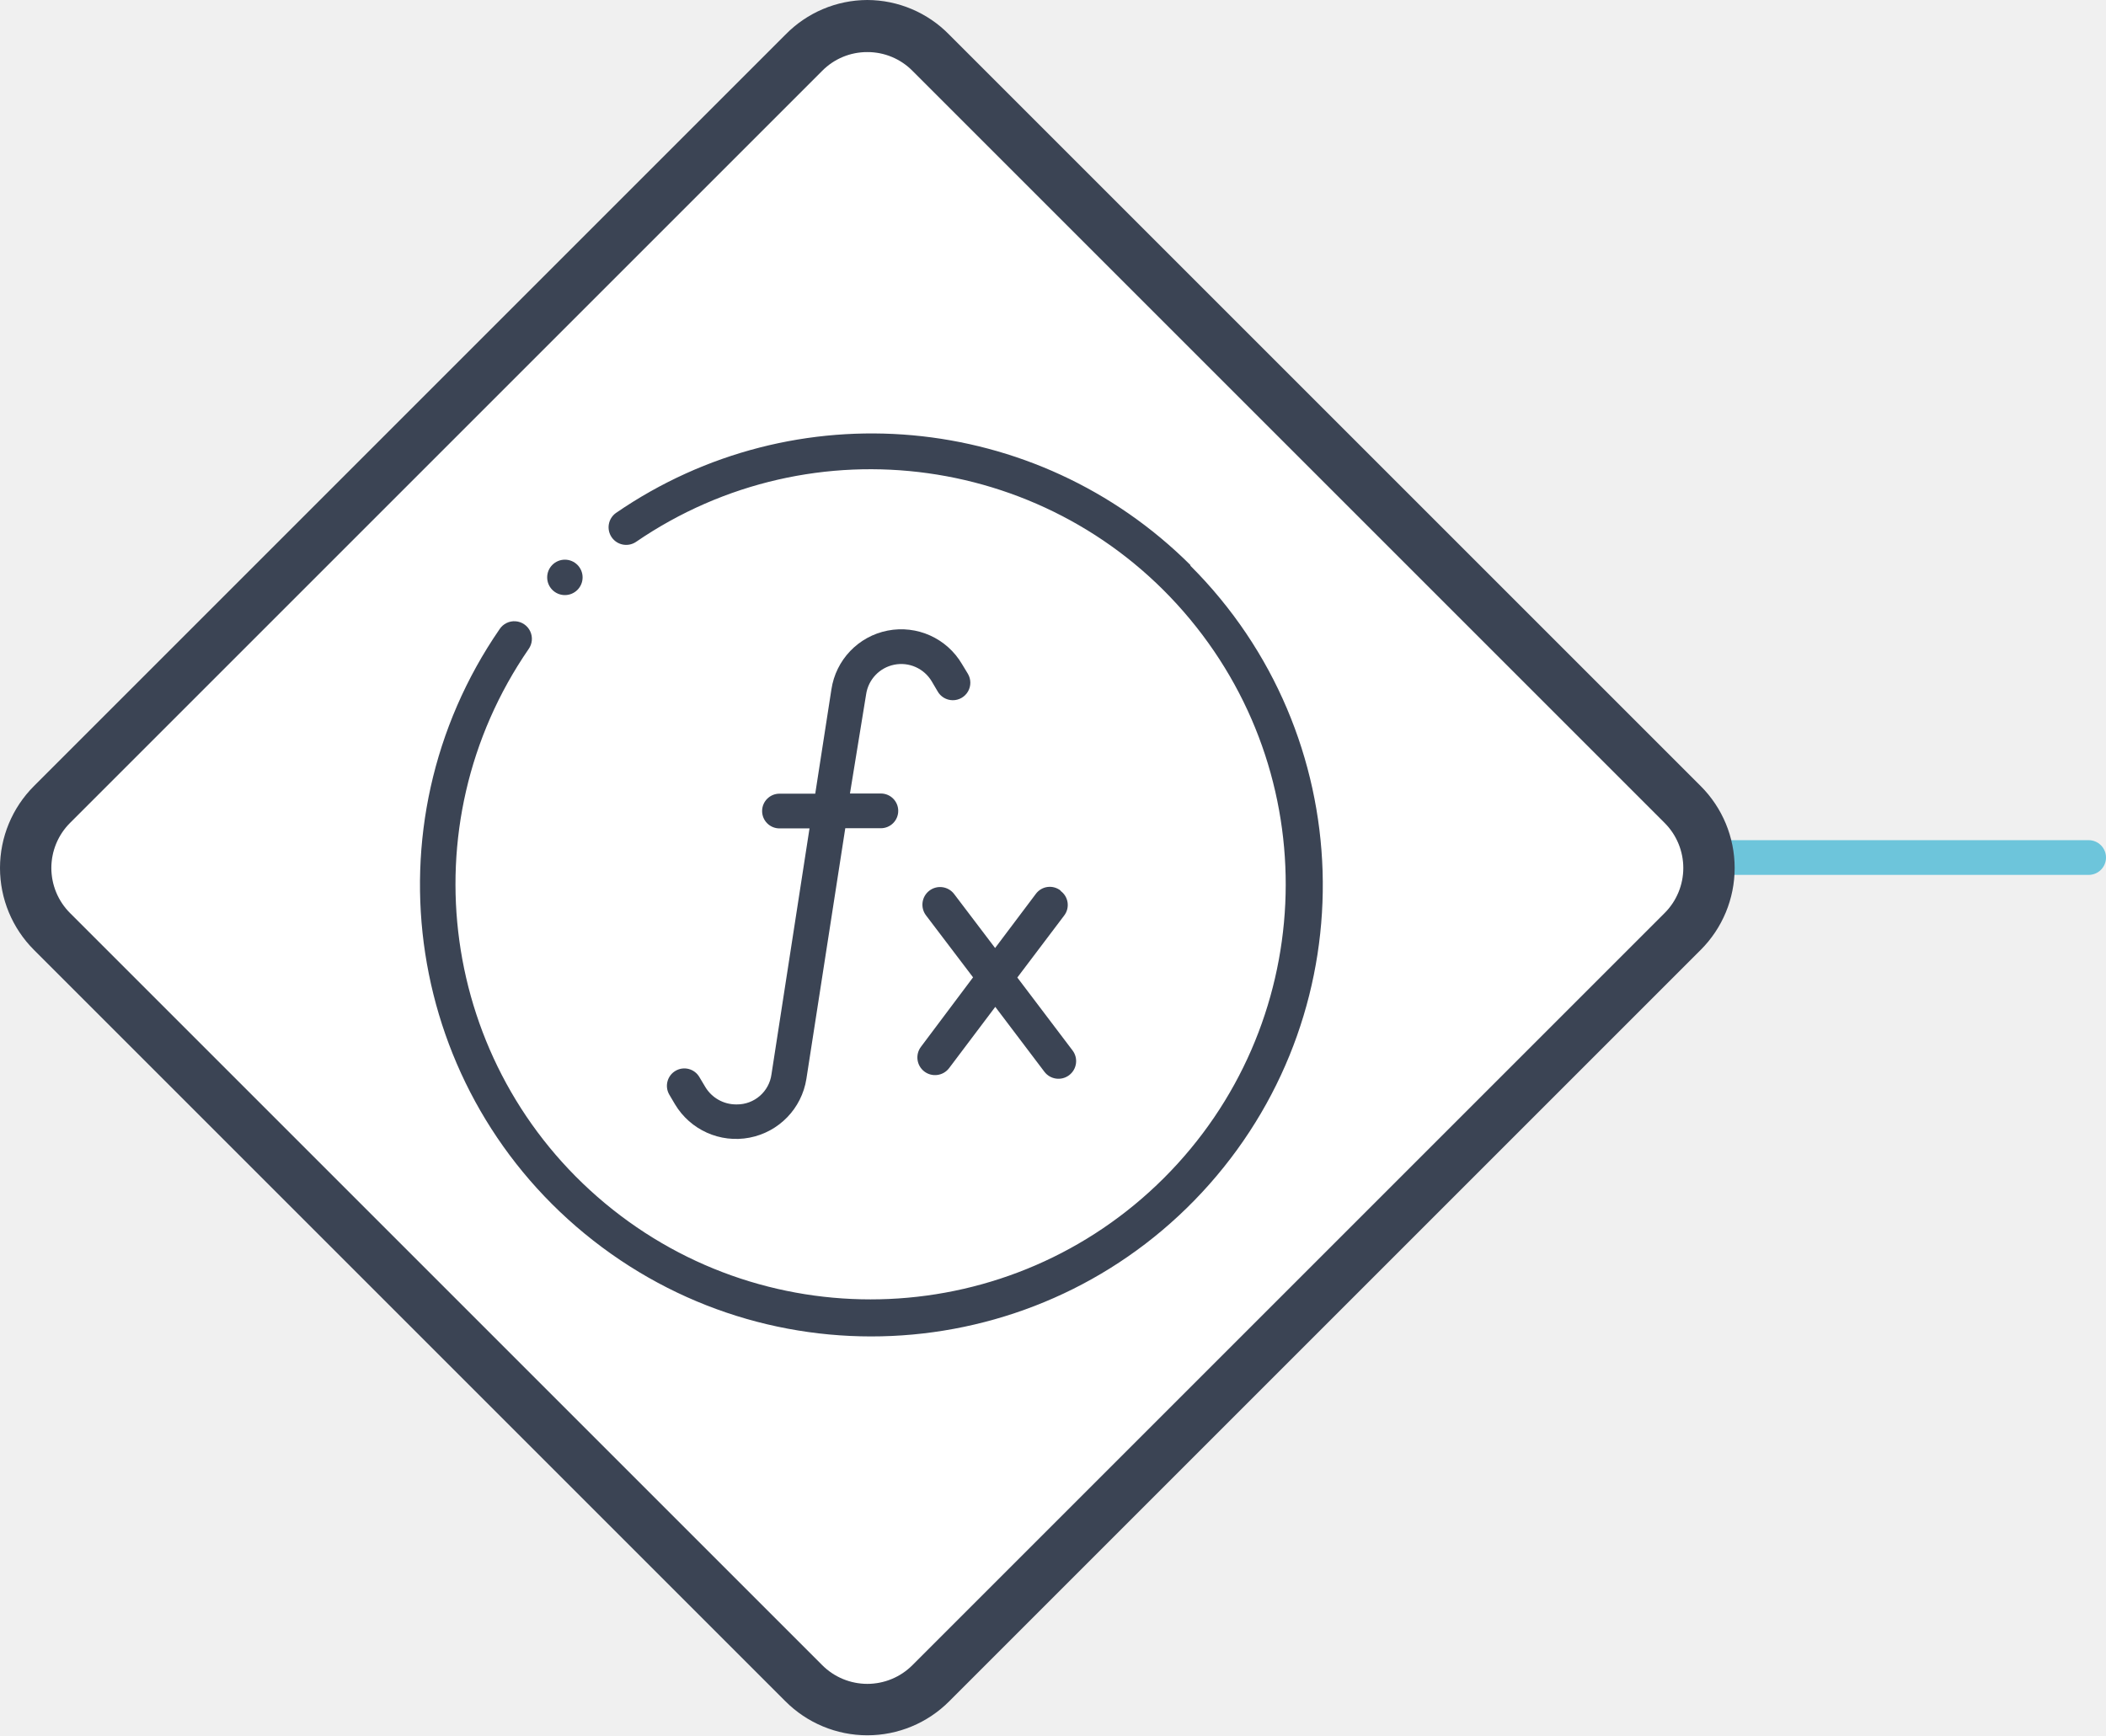
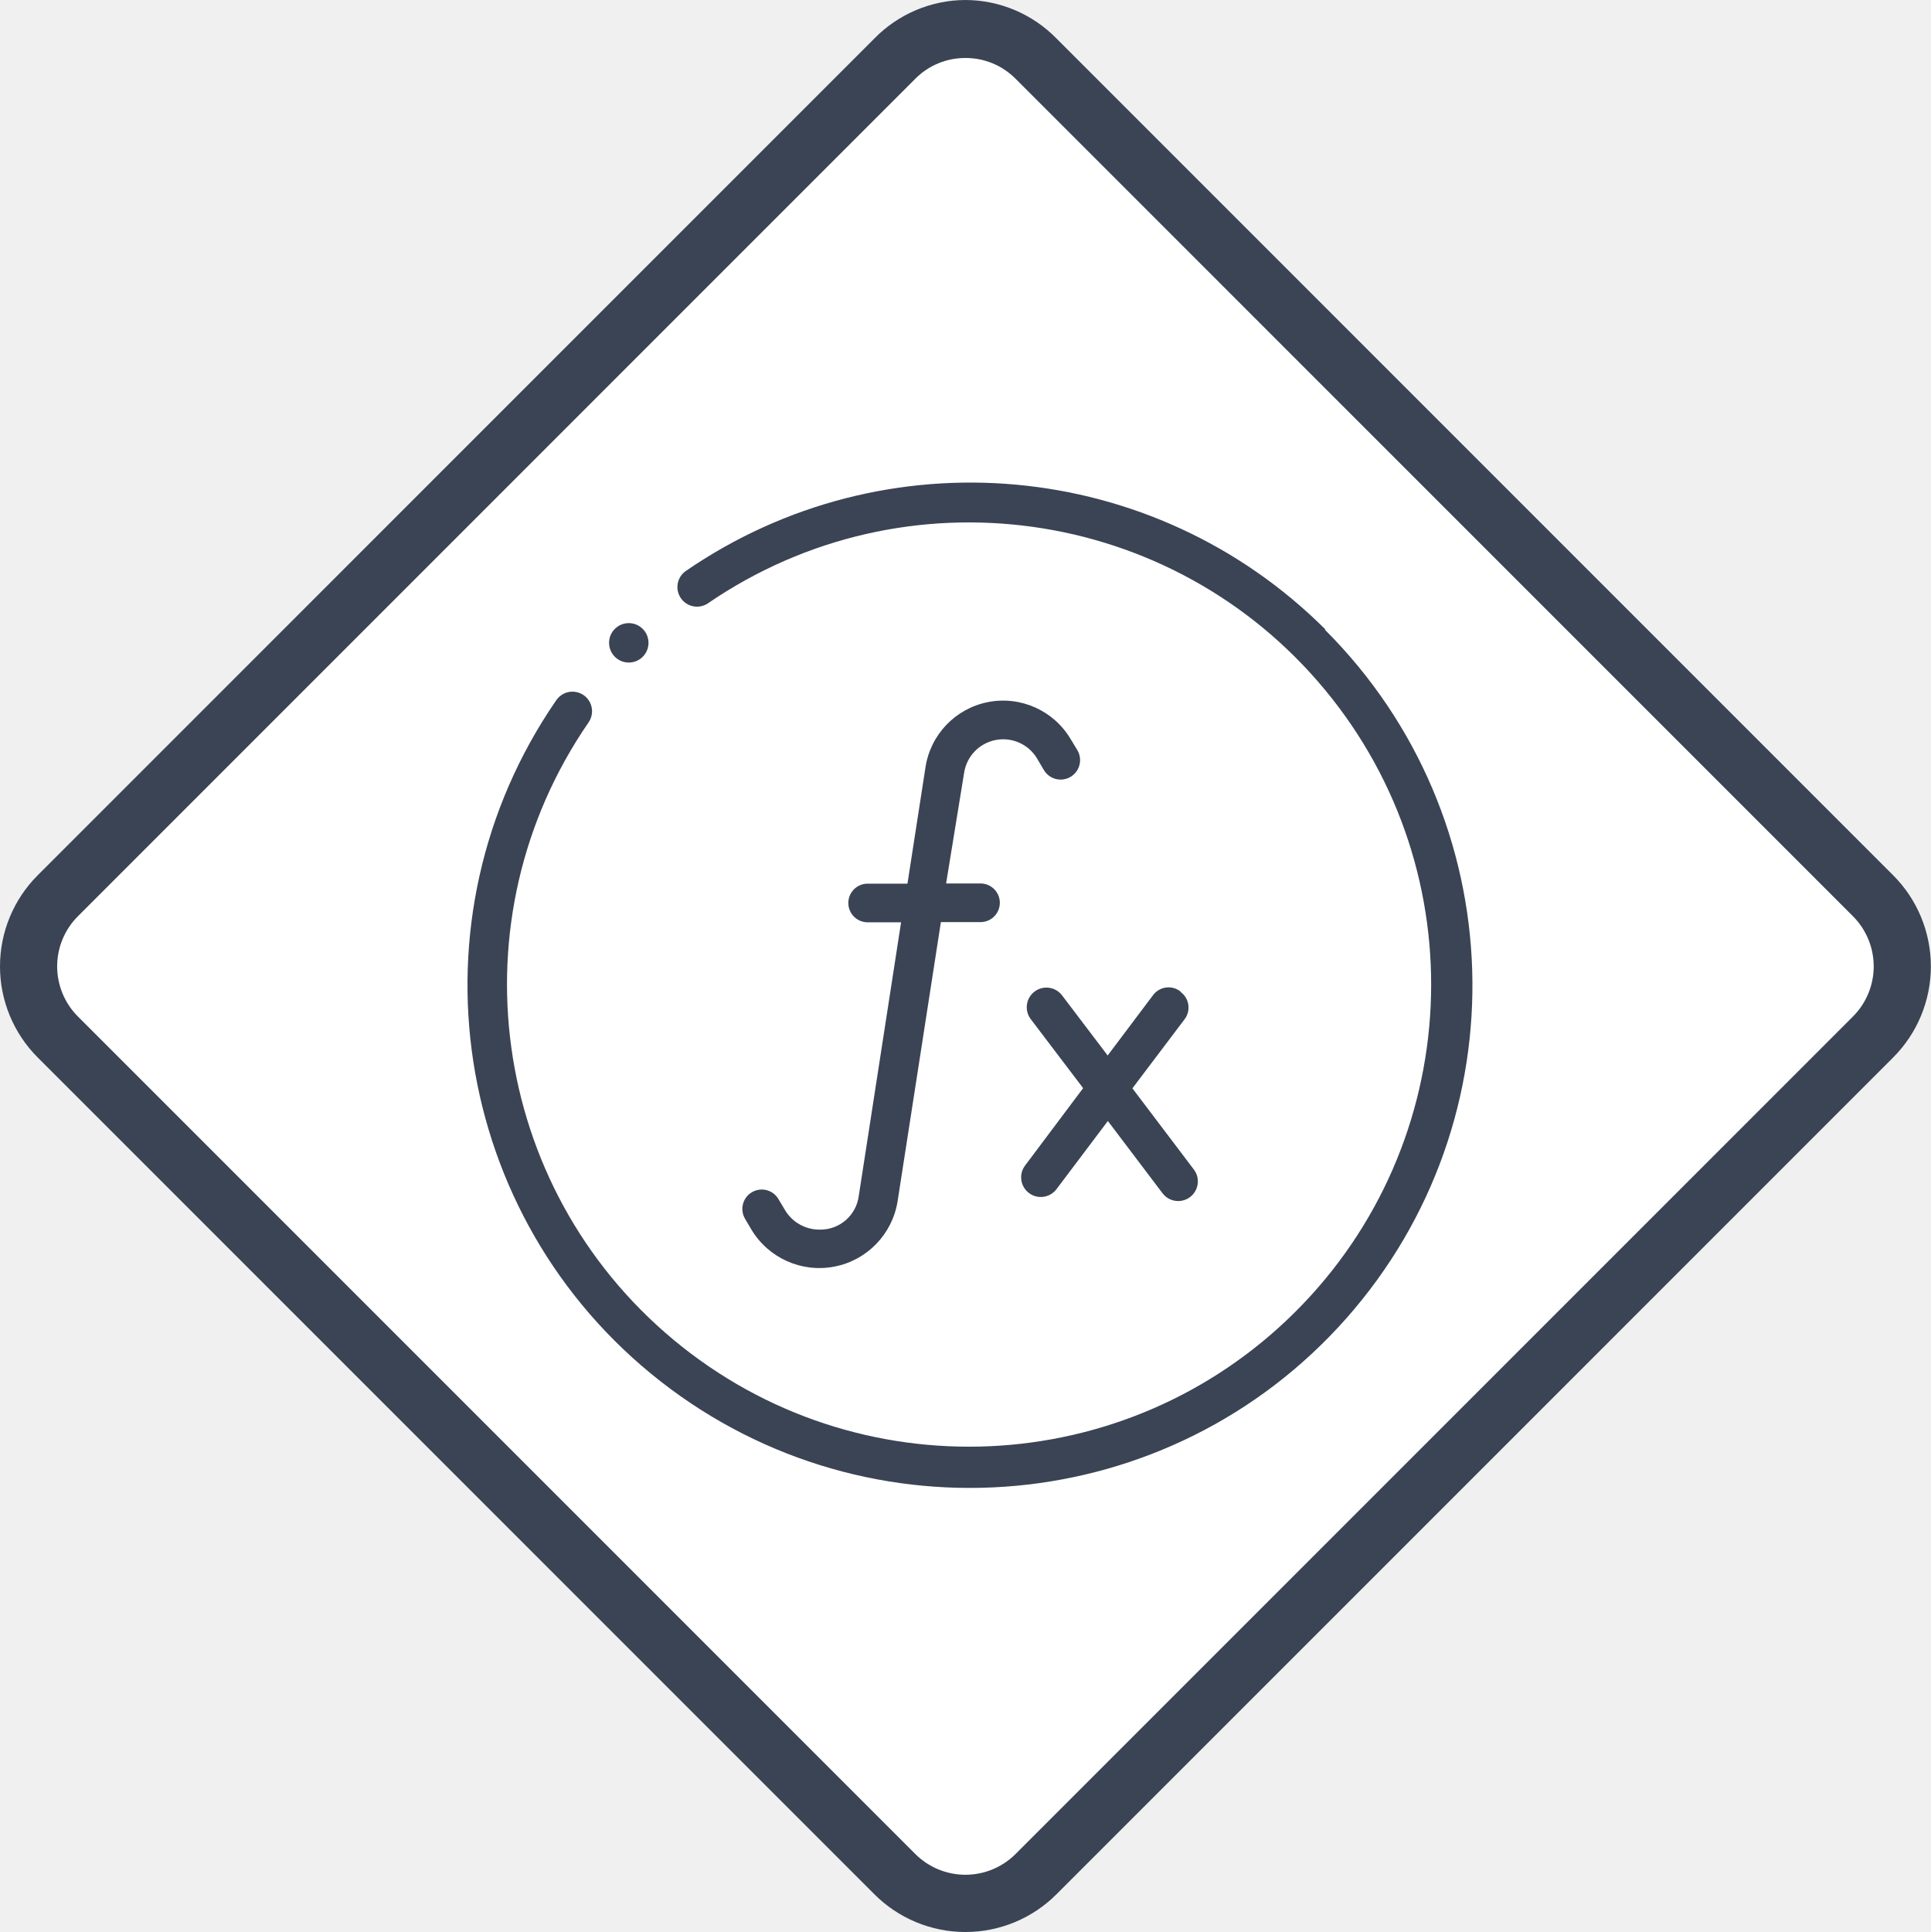
- <svg xmlns="http://www.w3.org/2000/svg" width="121.303" height="99.961" viewBox="0 0 121.303 99.961">
-   <g id="Grupo_91712" data-name="Grupo 91712" transform="translate(-750.043 -2080.09)">
-     <line id="Línea_91" data-name="Línea 91" x2="21.177" transform="translate(849.169 2129.488)" fill="none" stroke="#6dc5db" stroke-linecap="round" stroke-width="2" />
+ <svg xmlns="http://www.w3.org/2000/svg" width="99.914" height="99.961" viewBox="0 0 99.914 99.961">
+   <g id="Grupo_91688" data-name="Grupo 91688" transform="translate(-750.043 -2080.09)">
    <g id="CF1_ico_excel_copia_4" data-name="CF1_ico excel copia 4" transform="translate(750 2080.09)">
      <path id="Trazado_113568" data-name="Trazado 113568" d="M50,3a3.63,3.63,0,0,1,2.6,1.08L95.92,47.4a3.67,3.67,0,0,1,0,5.2L52.6,95.92a3.67,3.67,0,0,1-5.2,0L4.08,52.6a3.67,3.67,0,0,1,0-5.2L47.4,4.08A3.63,3.63,0,0,1,50,3" fill="#fff" />
      <path id="Trazado_113569" data-name="Trazado 113569" d="M50,3a3.63,3.63,0,0,1,2.6,1.08L95.92,47.4a3.67,3.67,0,0,1,0,5.2L52.6,95.92a3.67,3.67,0,0,1-5.2,0L4.08,52.6a3.67,3.67,0,0,1,0-5.2L47.4,4.08A3.63,3.63,0,0,1,50,3m0-3a6.62,6.62,0,0,0-4.72,2L2,45.28a6.67,6.67,0,0,0,0,9.44L45.28,98a6.66,6.66,0,0,0,9.44,0L98,54.72a6.67,6.67,0,0,0,0-9.44L54.72,2A6.62,6.62,0,0,0,50,0Z" fill="#3b4454" />
      <g id="Grupo_89662" data-name="Grupo 89662">
        <path id="Trazado_113570" data-name="Trazado 113570" d="M68.61,32.55a26,26,0,0,0-33.09-3,1.014,1.014,0,0,0,1.15,1.67,23.91,23.91,0,1,1-6.18,6.17,1.014,1.014,0,1,0-1.67-1.15,26,26,0,1,0,39.79-3.65Z" fill="#3b4454" />
        <path id="Trazado_113571" data-name="Trazado 113571" d="M42.44,63.62a2.07,2.07,0,0,1-1.77-1l-.34-.57a1,1,0,1,0-1.74,1l.33.56a4.1,4.1,0,0,0,7.57-1.46l2.24-14.44h2.05a1,1,0,0,0,0-2H49L49.93,40a2.044,2.044,0,0,1,3.78-.75l.33.56a1.008,1.008,0,1,0,1.75-1l-.34-.56a4.063,4.063,0,0,0-7.52,1.47l-.93,6H44.94a1,1,0,0,0,0,2h1.73L44.48,61.88a2,2,0,0,1-2,1.74Z" fill="#3b4454" />
        <path id="Trazado_113572" data-name="Trazado 113572" d="M61.13,51.3a1,1,0,0,0-1.43.2l-2.34,3.11L55,51.5a1.017,1.017,0,0,0-1.62,1.23l2.71,3.57-3,4a1.017,1.017,0,1,0,1.62,1.23L57.37,58l2.83,3.74a1.017,1.017,0,1,0,1.62-1.23l-3.18-4.2,2.69-3.56a1,1,0,0,0-.2-1.43Z" fill="#3b4454" />
        <circle id="Elipse_4072" data-name="Elipse 4072" cx="1.02" cy="1.02" r="1.02" transform="translate(31.56 32.24)" fill="#3b4454" />
      </g>
    </g>
  </g>
</svg>
